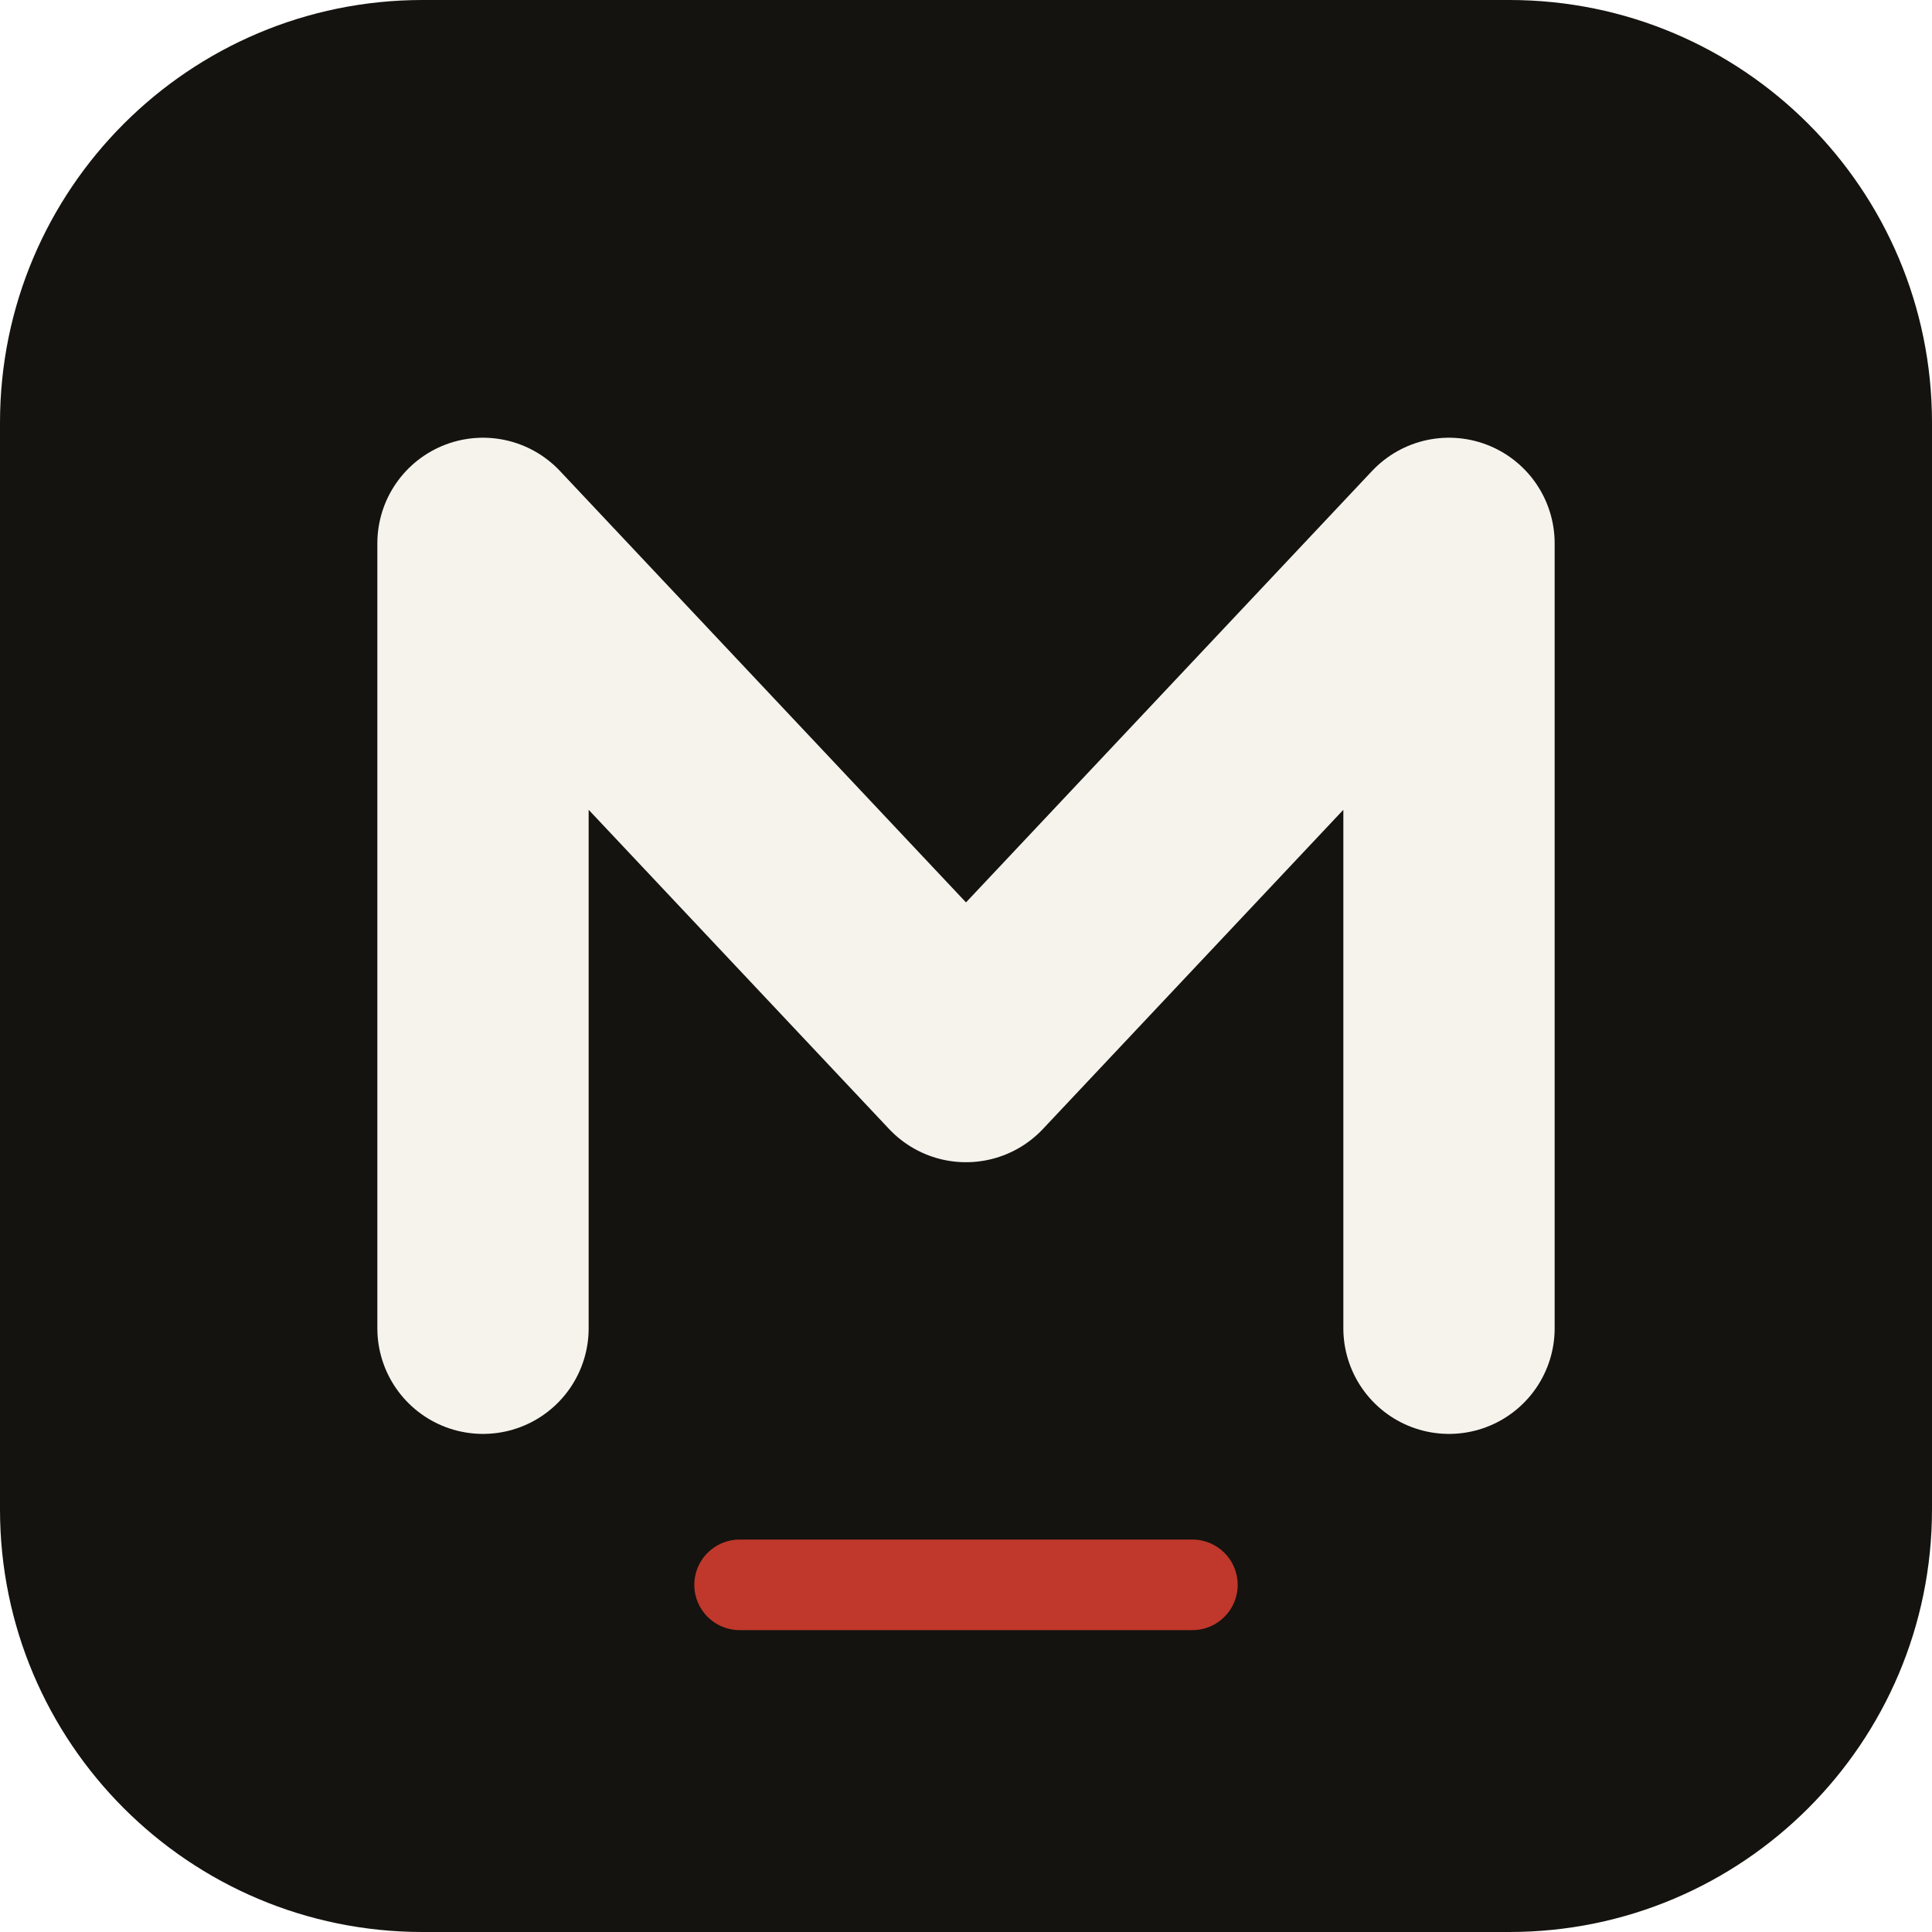
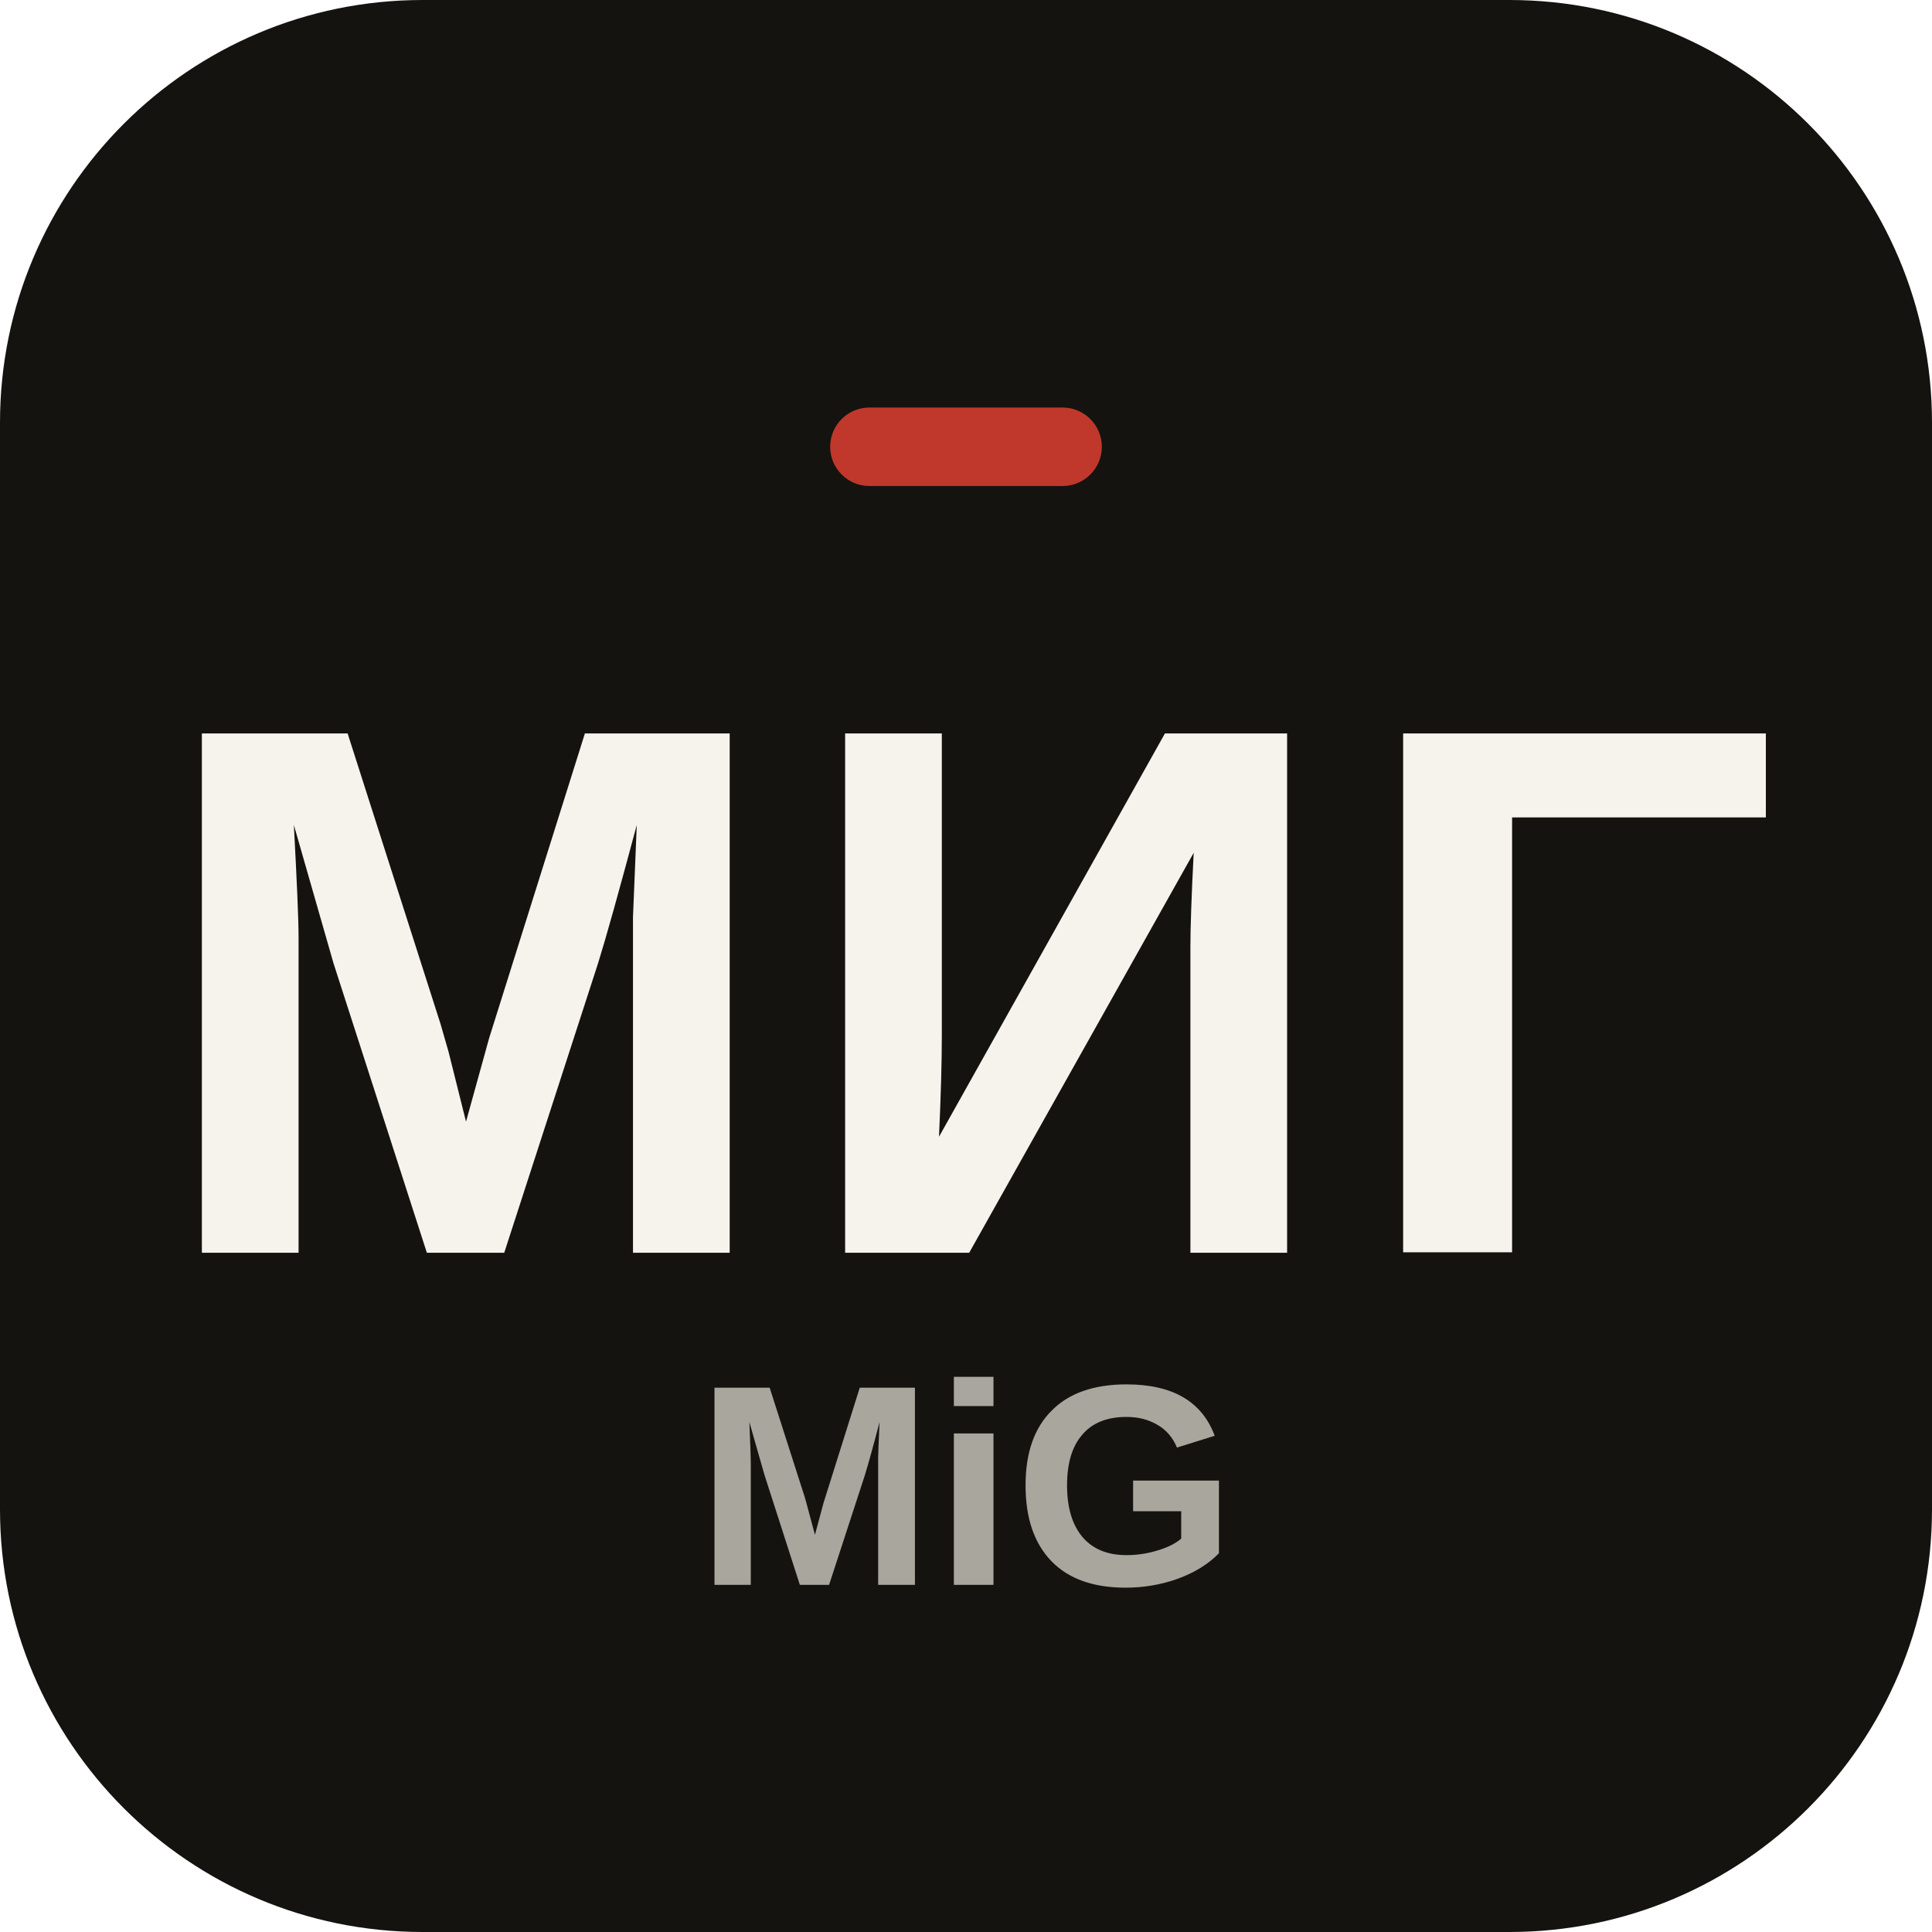
<svg xmlns="http://www.w3.org/2000/svg" viewBox="0 0 64 64" role="img" aria-label="mig">
  <rect width="64" height="64" rx="14" fill="#14130f" />
-   <path d="M16 44 V18 L32 35 L48 18 V44" fill="none" stroke="#f5f3ec" stroke-width="7" stroke-linecap="round" stroke-linejoin="round" />
-   <rect x="23" y="51" width="18" height="3" rx="1.5" fill="#bf382b" />
+   <rect x="27.5" y="13.5" width="9" height="2.6" rx="1.3" fill="#bf382b" />
+   <text x="32" y="41.5" text-anchor="middle" font-family="-apple-system, system-ui, 'Segoe UI', 'Helvetica Neue', Arial, sans-serif" font-weight="800" font-size="25" letter-spacing="0.5" fill="#f5f3ec">МИГ</text>
+   <text x="32" y="52.5" text-anchor="middle" font-family="-apple-system, system-ui, 'Segoe UI', 'Helvetica Neue', Arial, sans-serif" font-weight="600" font-size="9.5" fill="#a8a69d">MiG</text>
</svg>
